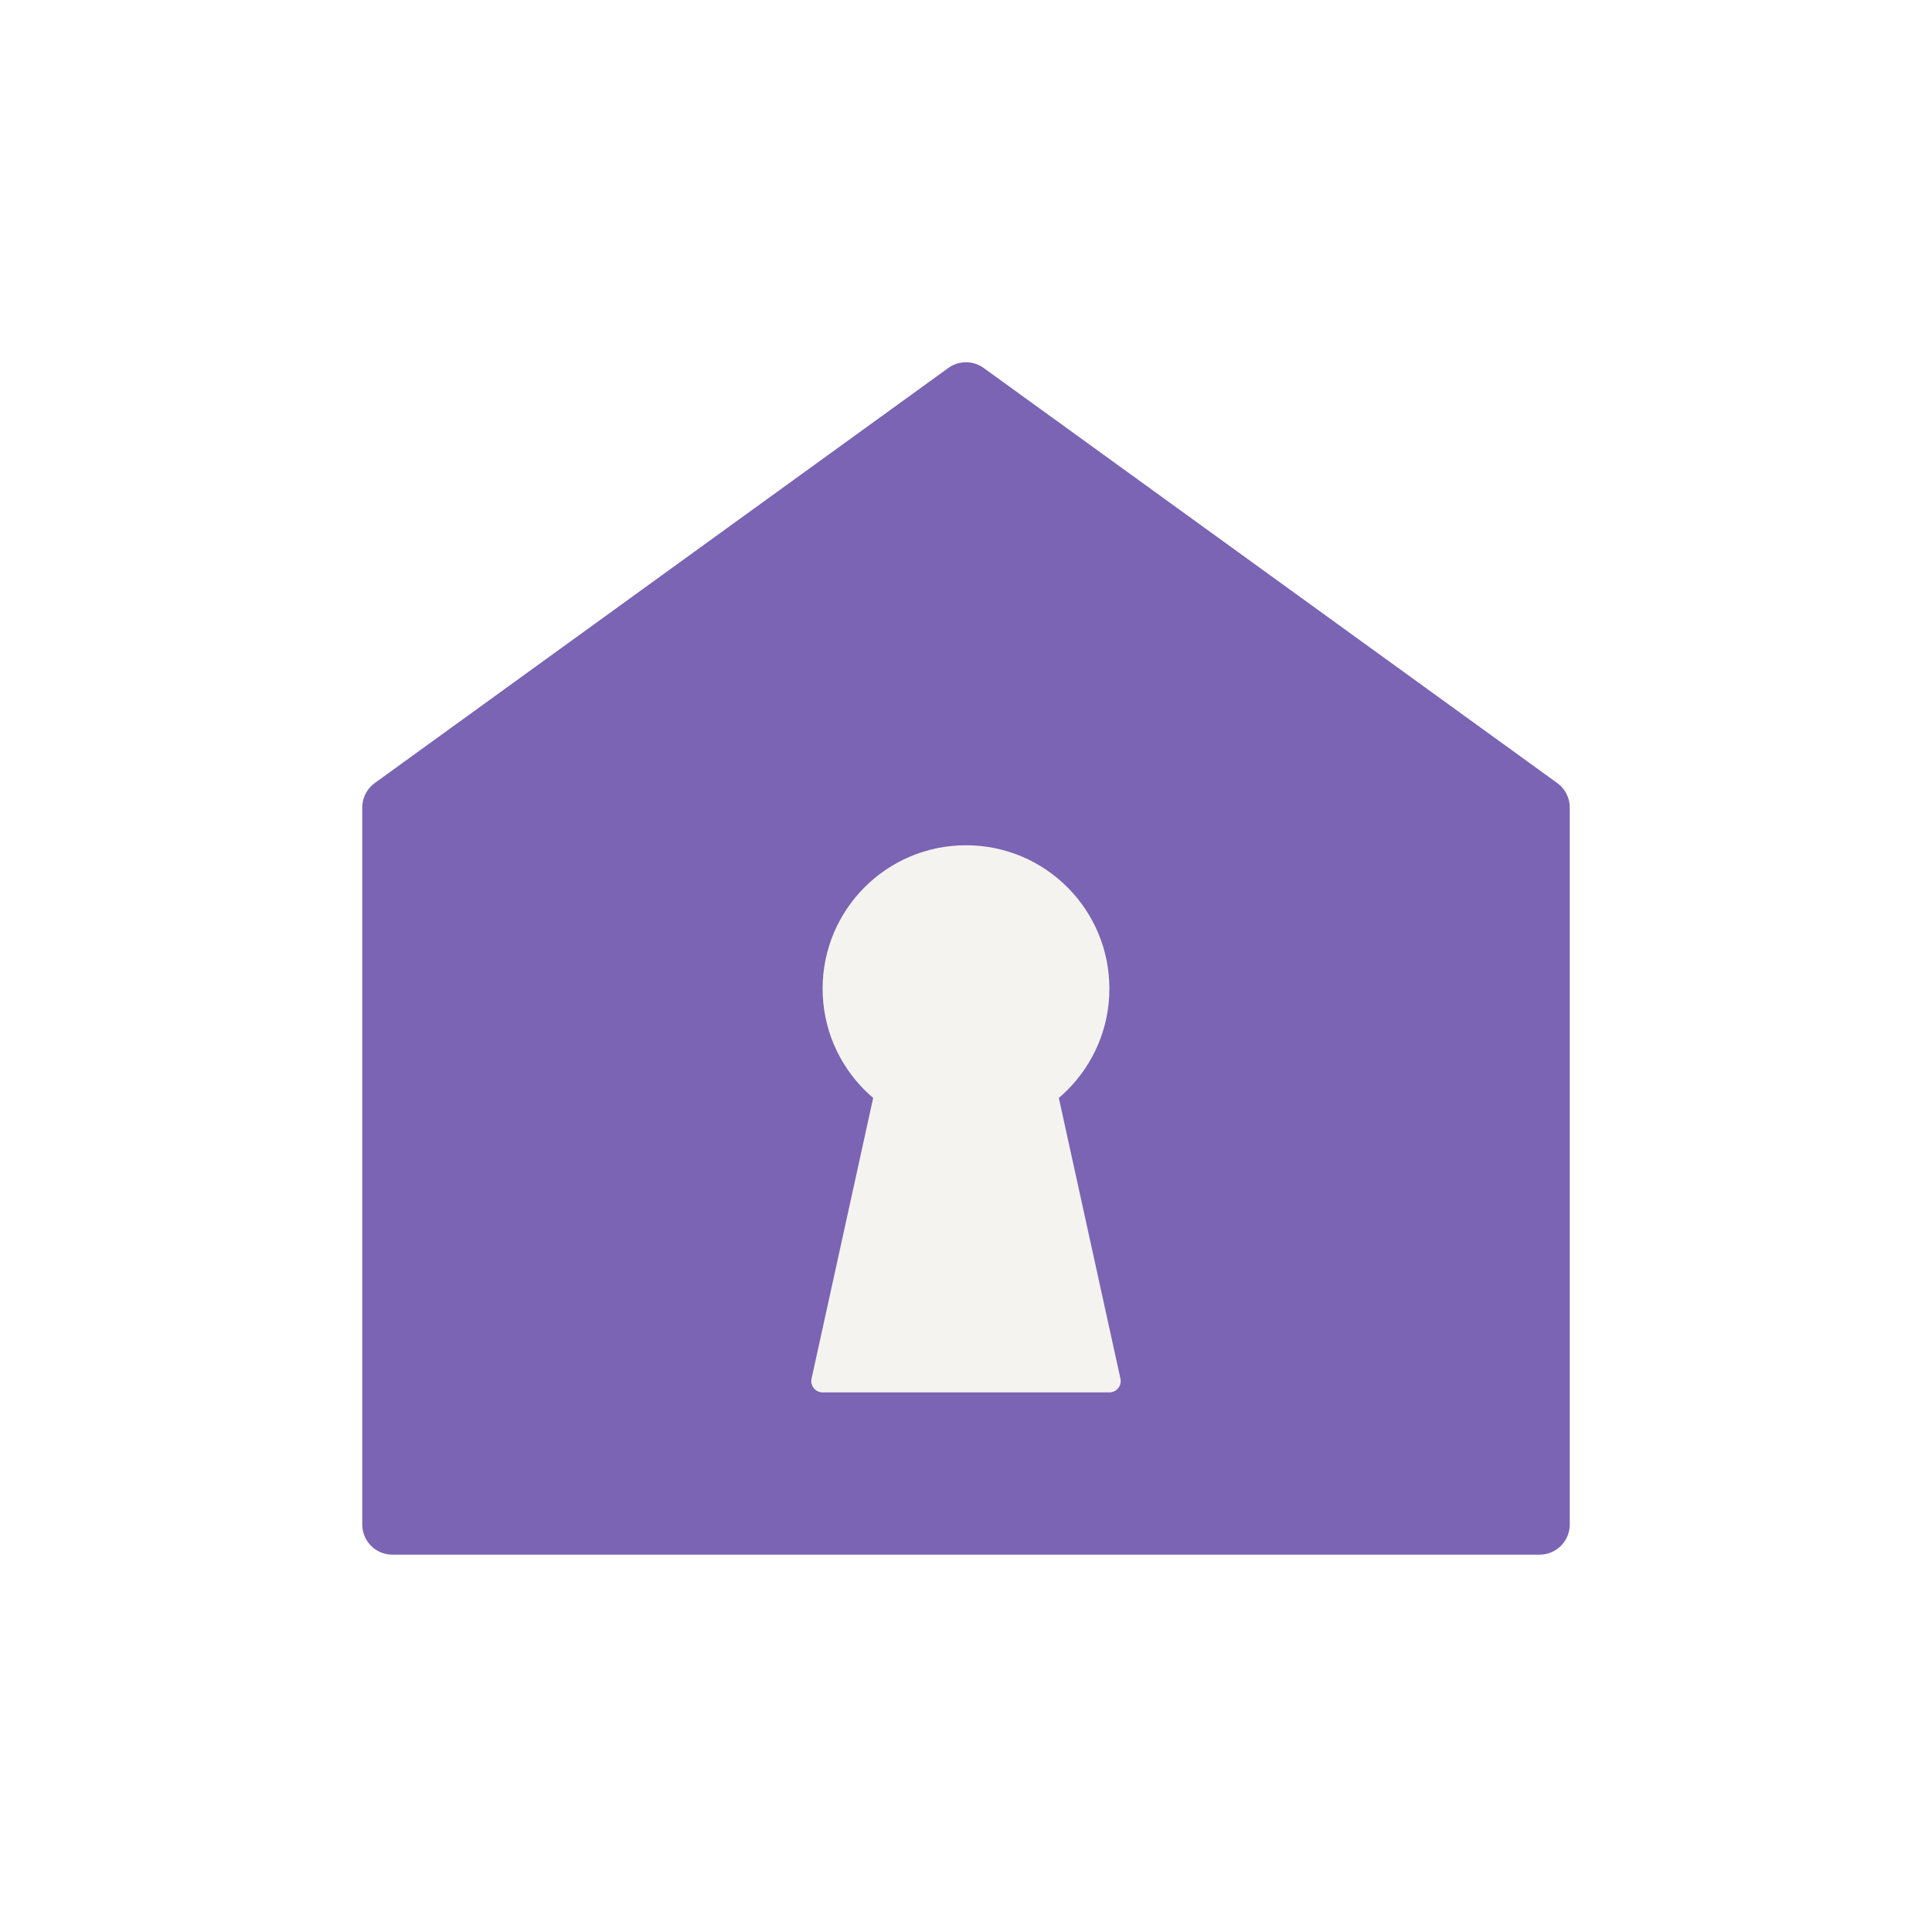
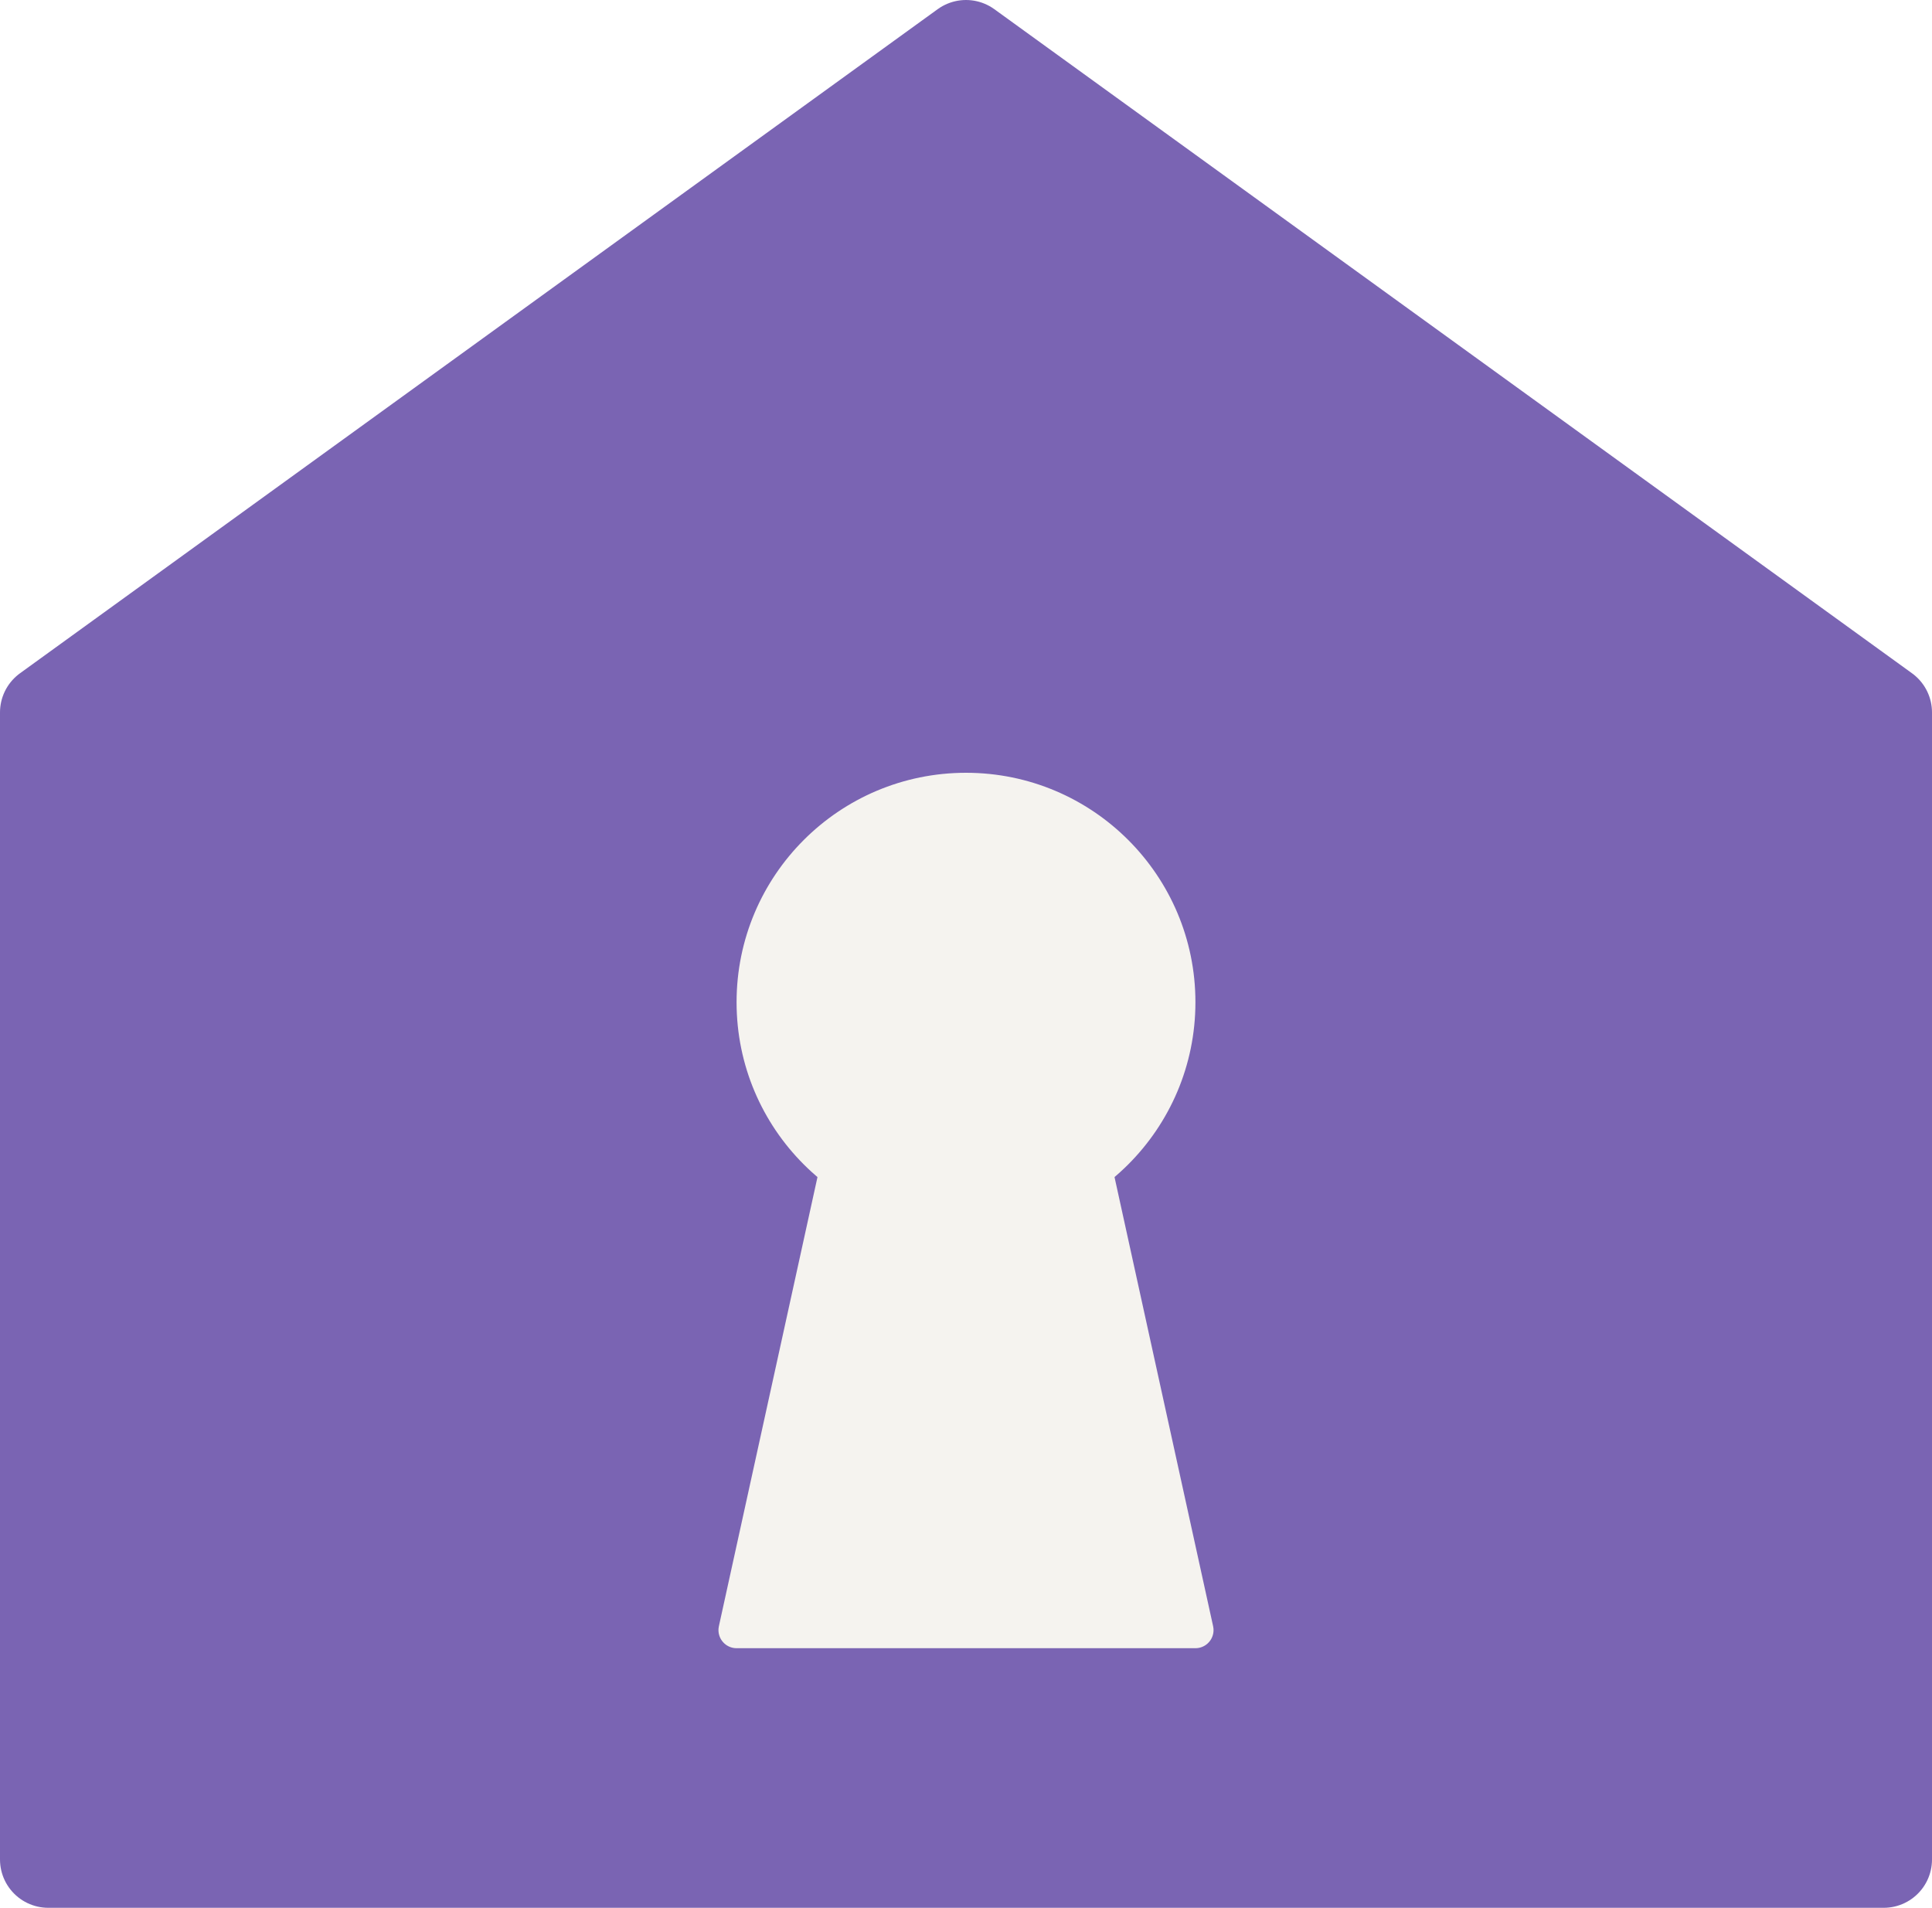
- <svg xmlns="http://www.w3.org/2000/svg" width="512" height="512" viewBox="0 0 512 512" role="img" aria-label="School access mark">
+ <svg xmlns="http://www.w3.org/2000/svg" width="320" height="316" viewBox="96 96 320 316" role="img" aria-label="School access mark">
  <path d="M256 104 L408 214 L408 404 L104 404 L104 214 Z" fill="#7A64B3" stroke="#7A64B3" stroke-width="16" stroke-linejoin="round" />
  <circle cx="256" cy="262" r="38" fill="#F5F3EF" />
  <path d="M236 284 L276 284 L294 366 L218 366 Z" fill="#F5F3EF" stroke="#F5F3EF" stroke-width="6" stroke-linejoin="round" />
</svg>
